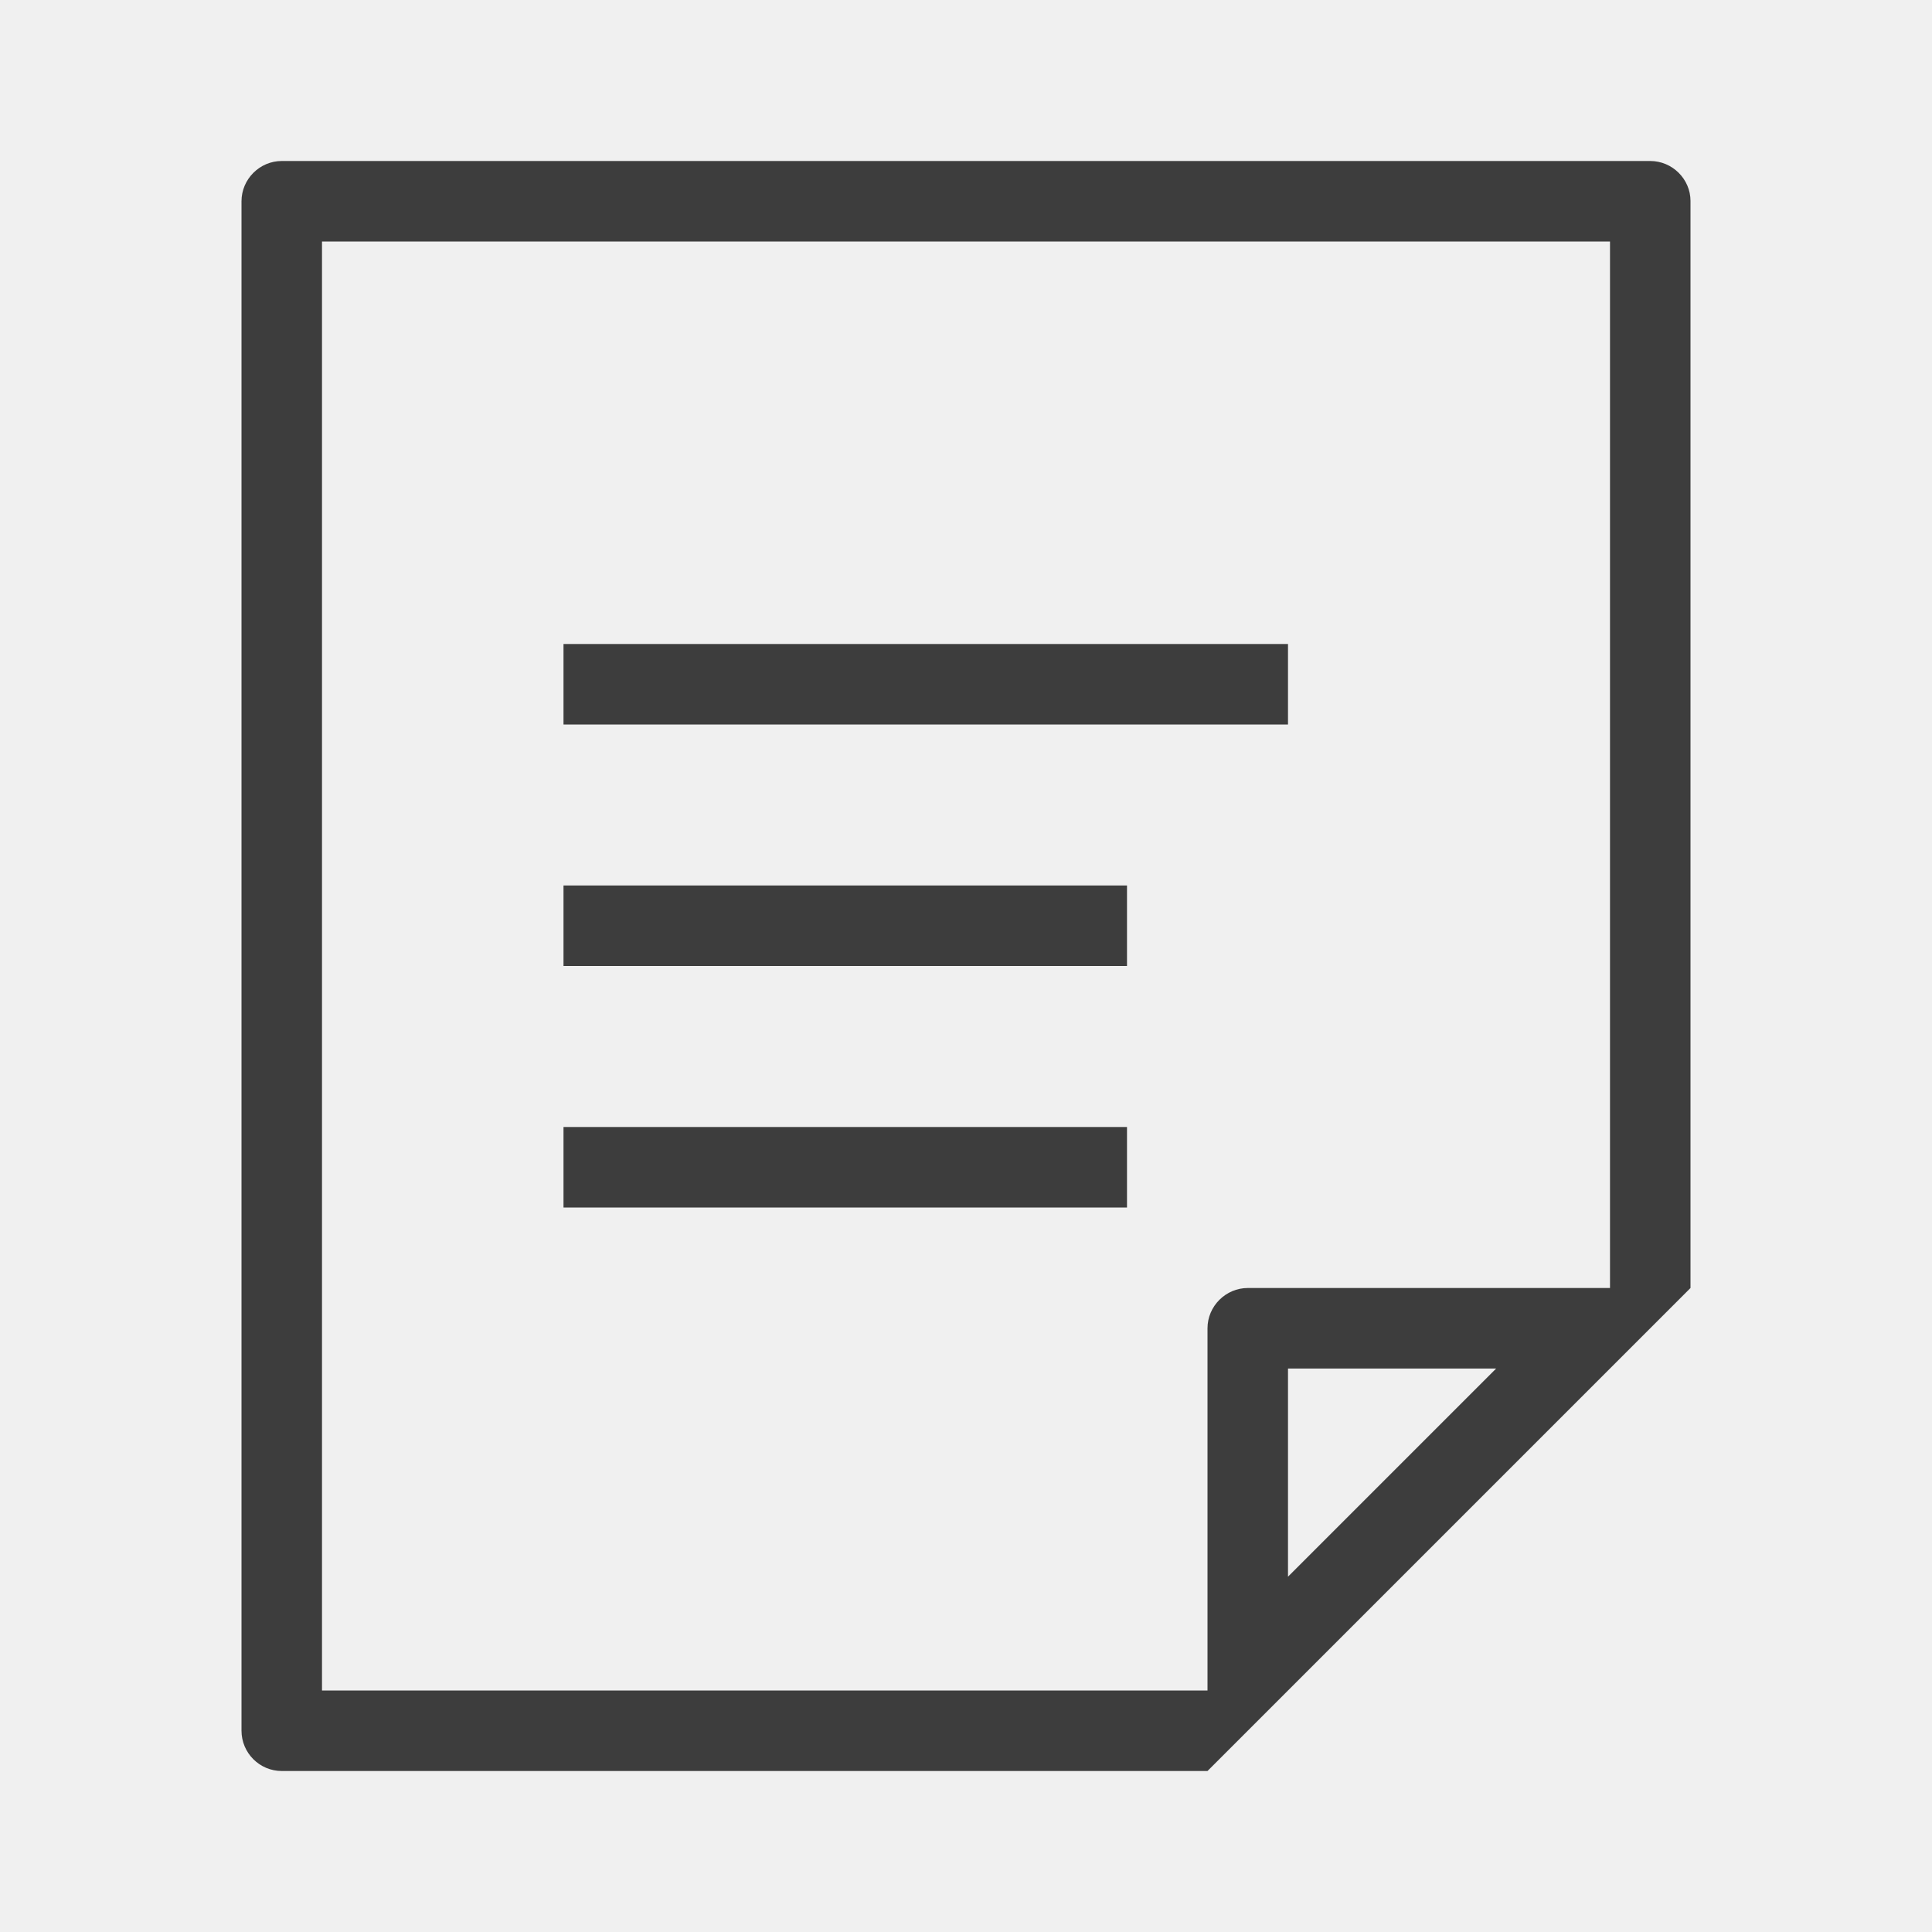
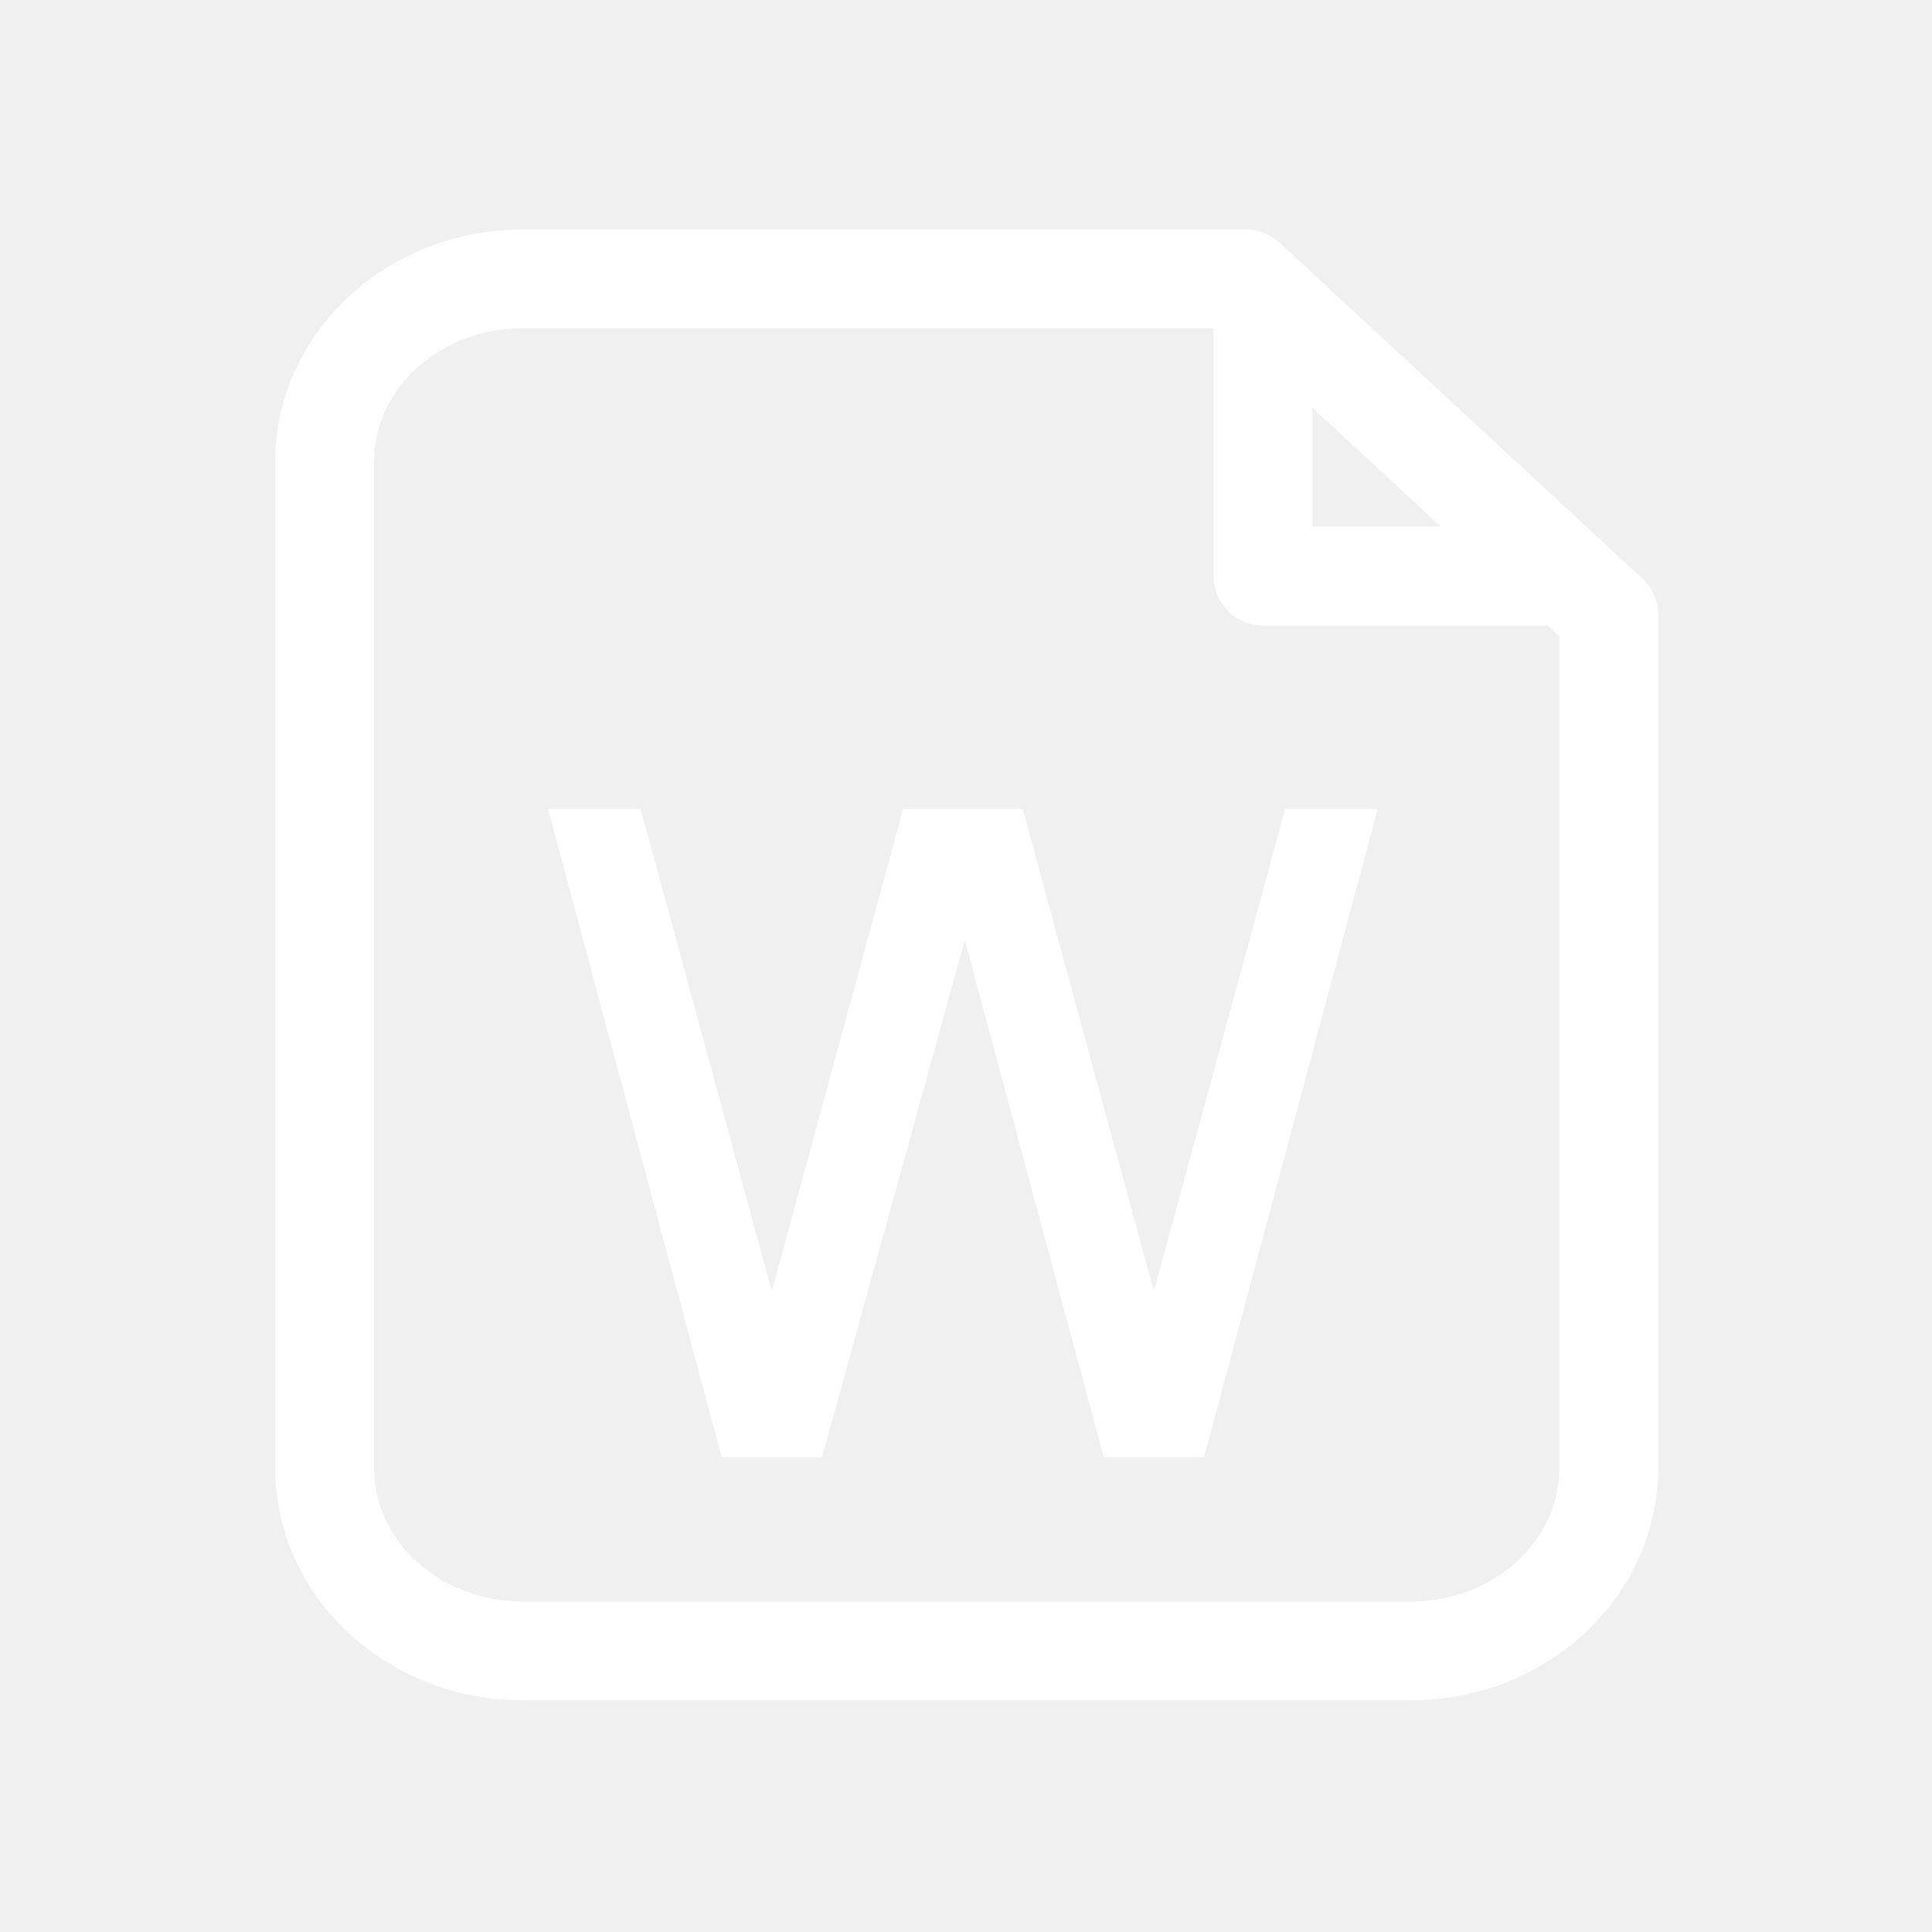
- <svg xmlns="http://www.w3.org/2000/svg" t="1656917320580" class="icon" viewBox="0 0 1024 1024" version="1.1" p-id="4806" width="32" height="32">
+ <svg xmlns="http://www.w3.org/2000/svg" t="1657701987895" class="icon" viewBox="0 0 1024 1024" version="1.1" p-id="5794" width="32" height="32">
  <defs>
    <style type="text/css">@font-face { font-family: feedback-iconfont; src: url("//at.alicdn.com/t/font_1031158_u69w8yhxdu.woff2?t=1630033759944") format("woff2"), url("//at.alicdn.com/t/font_1031158_u69w8yhxdu.woff?t=1630033759944") format("woff"), url("//at.alicdn.com/t/font_1031158_u69w8yhxdu.ttf?t=1630033759944") format("truetype"); }
</style>
  </defs>
-   <path d="M298.667 341.333h384v42.667H298.667v-42.667z m0 128h298.667v42.667H298.667v-42.667z m0 128h298.667v42.667H298.667v-42.667zM170.667 128h682.667v554.667h42.667V106.517c0-11.52-9.557-21.184-21.333-21.184H149.333c-11.627 0-21.333 9.557-21.333 21.376v810.581C128 929.067 137.557 938.667 149.333 938.667h490.667v-42.667H170.667V128z m469.333 576.043c0-11.797 9.728-21.376 21.376-21.376H896L640 938.667V704.043z m153.003 21.291H682.667v110.336L793.003 725.333z" fill="#3D3D3D" p-id="4807" />
+   <path d="M747.936 901.171H276.819c-72.2 0-130.953-55.224-130.953-123.078V244.721c0-67.854 58.752-123.078 130.953-123.078h383.525c6.597 0 12.937 2.505 17.795 6.954l192.363 178.046c5.317 4.96 8.386 11.914 8.386 19.227v452.223c0 67.854-58.752 123.078-130.952 123.078zM276.819 174.004c-43.31 0-78.592 31.703-78.592 70.717v533.372c0 39.015 35.282 70.718 78.592 70.718h471.117c43.31 0 78.592-31.703 78.592-70.718V337.324l-176.461-163.32H276.819z" fill="#ffffff" p-id="5795" />
+   <path d="M830.567 331.546H669.446c-14.471 0-26.18-11.71-26.18-26.181V156.209c0-14.471 11.709-26.18 26.18-26.18s26.181 11.709 26.181 26.18v122.976h134.94c14.471 0 26.181 11.709 26.181 26.18s-11.711 26.181-26.181 26.181z" fill="#ffffff" p-id="5796" />
+   <path d="M730.214 428.749l-92.04 343.616h-53.179L511.363 498.29l-75.677 274.074h-53.179l-92.04-343.616h49.088l69.542 255.667 69.541-255.667h63.406l69.541 255.667 69.541-255.667h49.088z" fill="#ffffff" p-id="5797" />
</svg>
